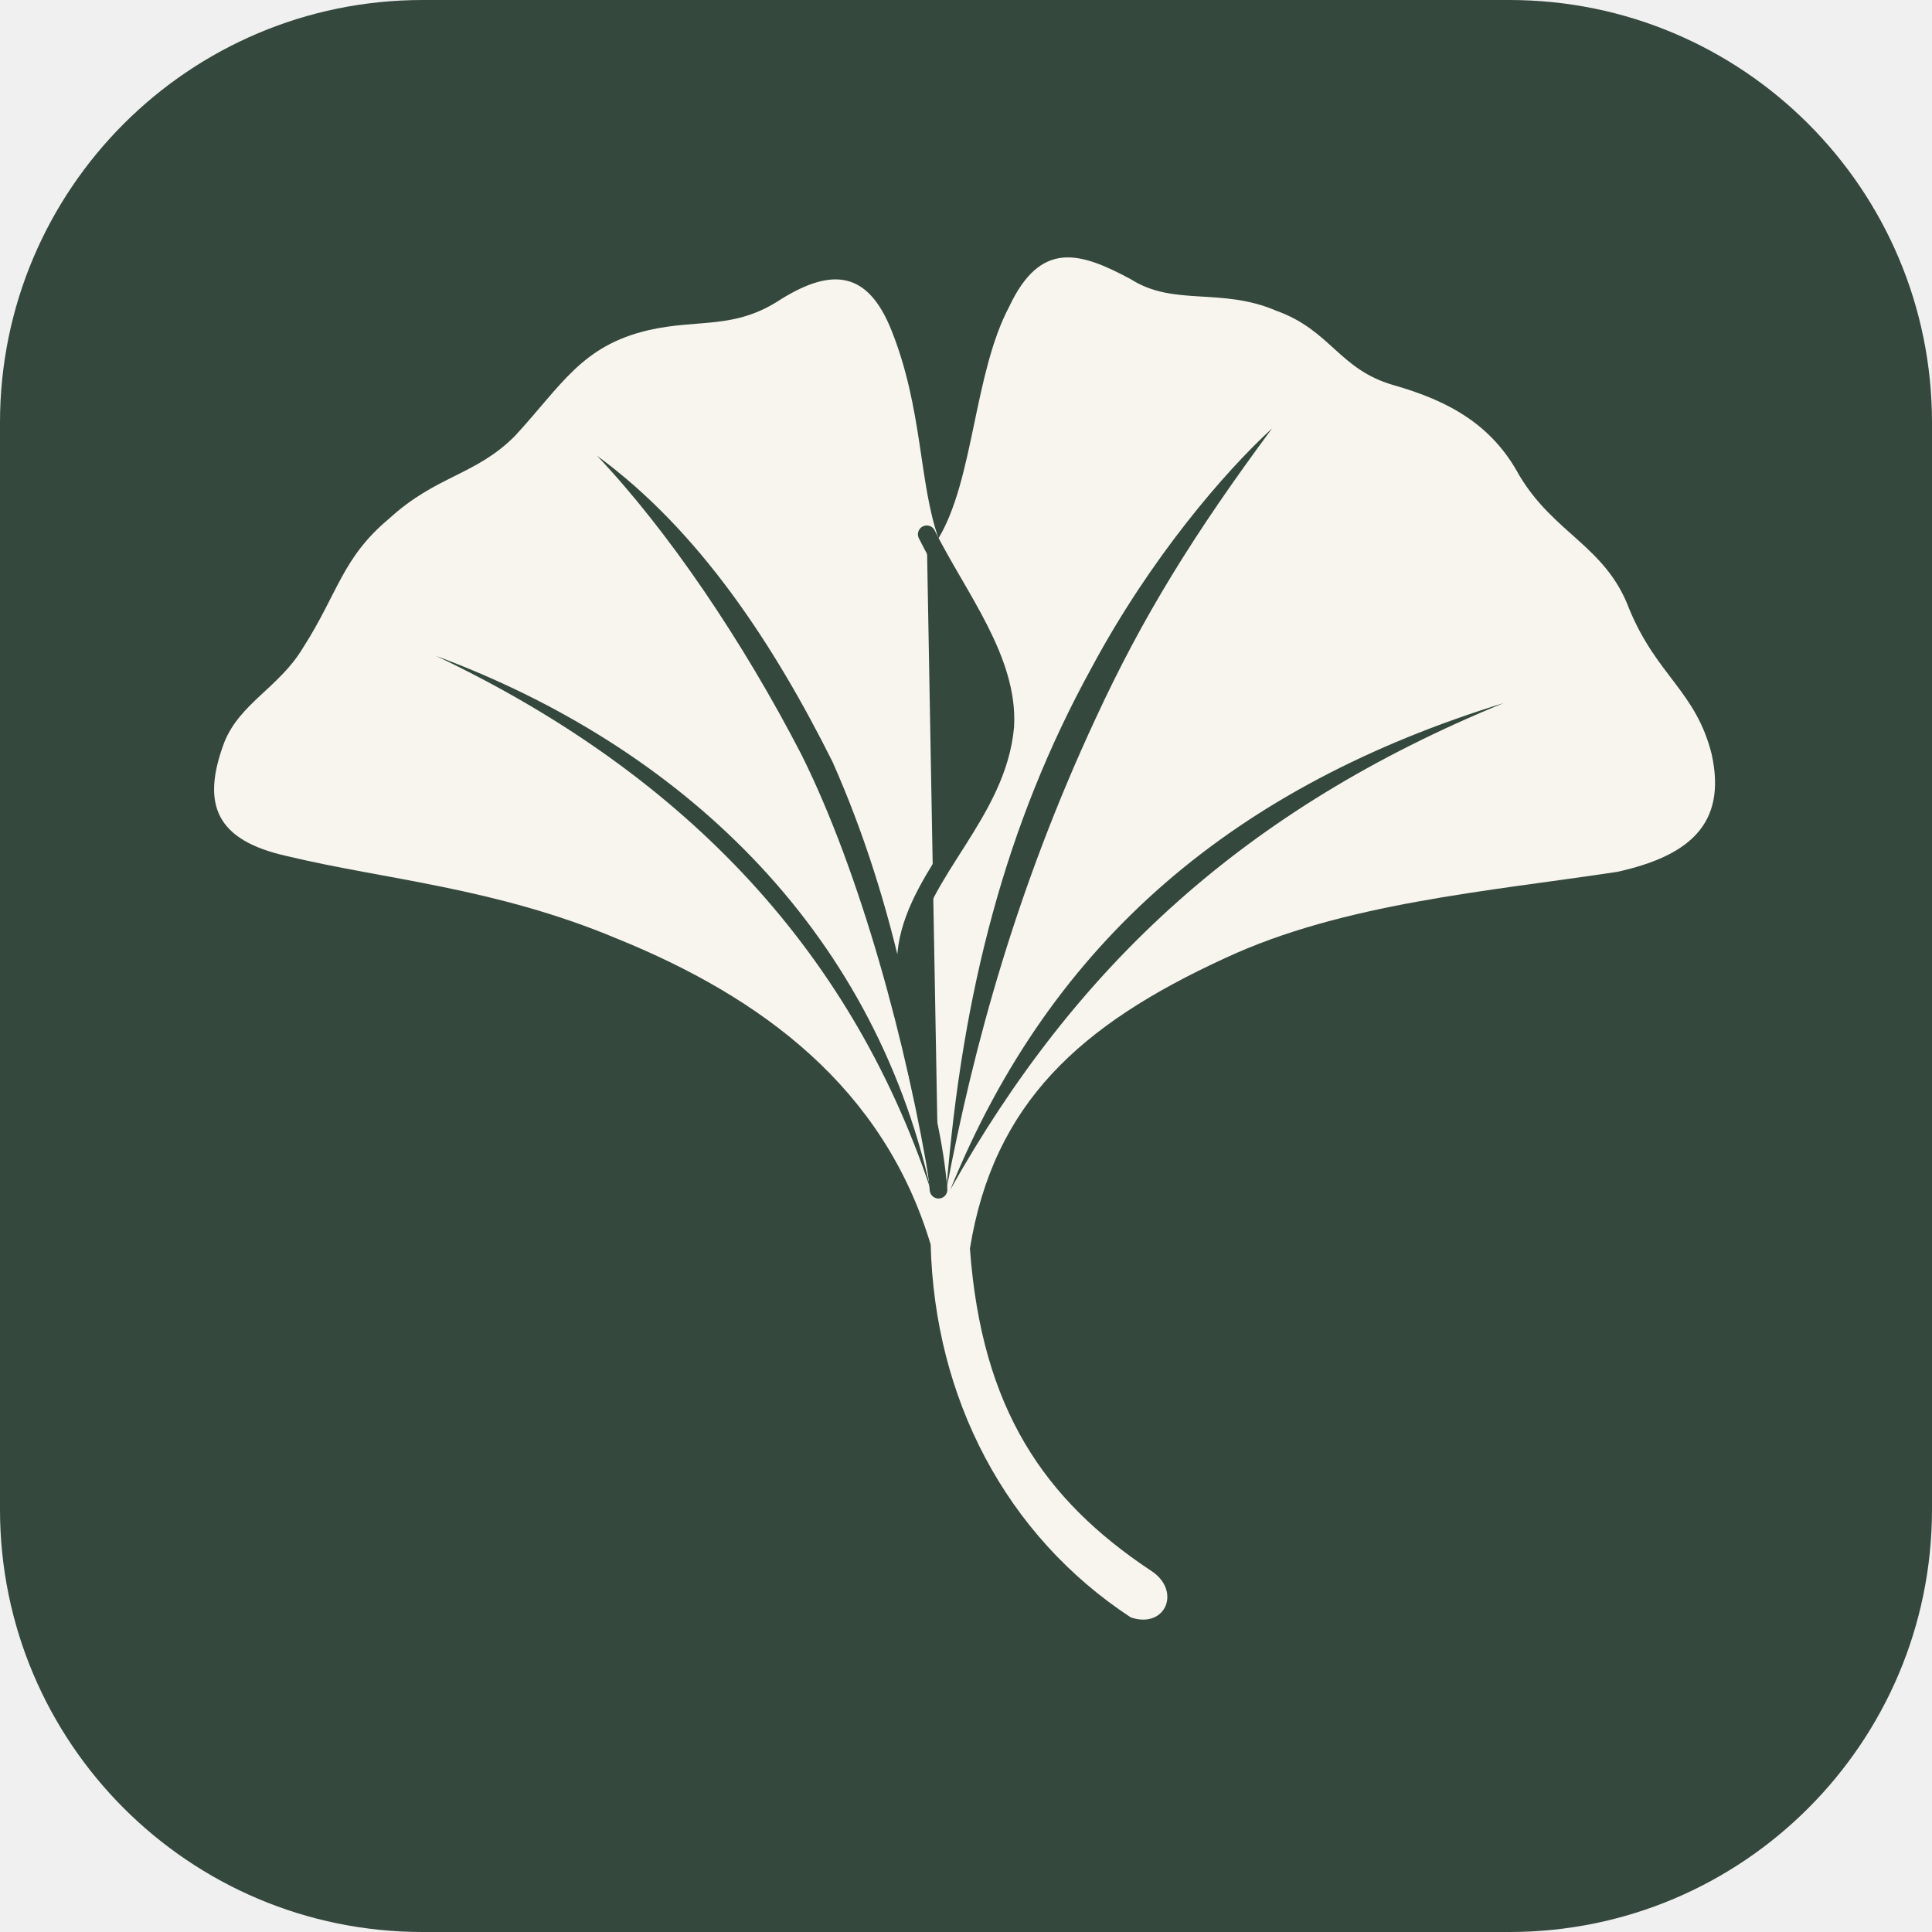
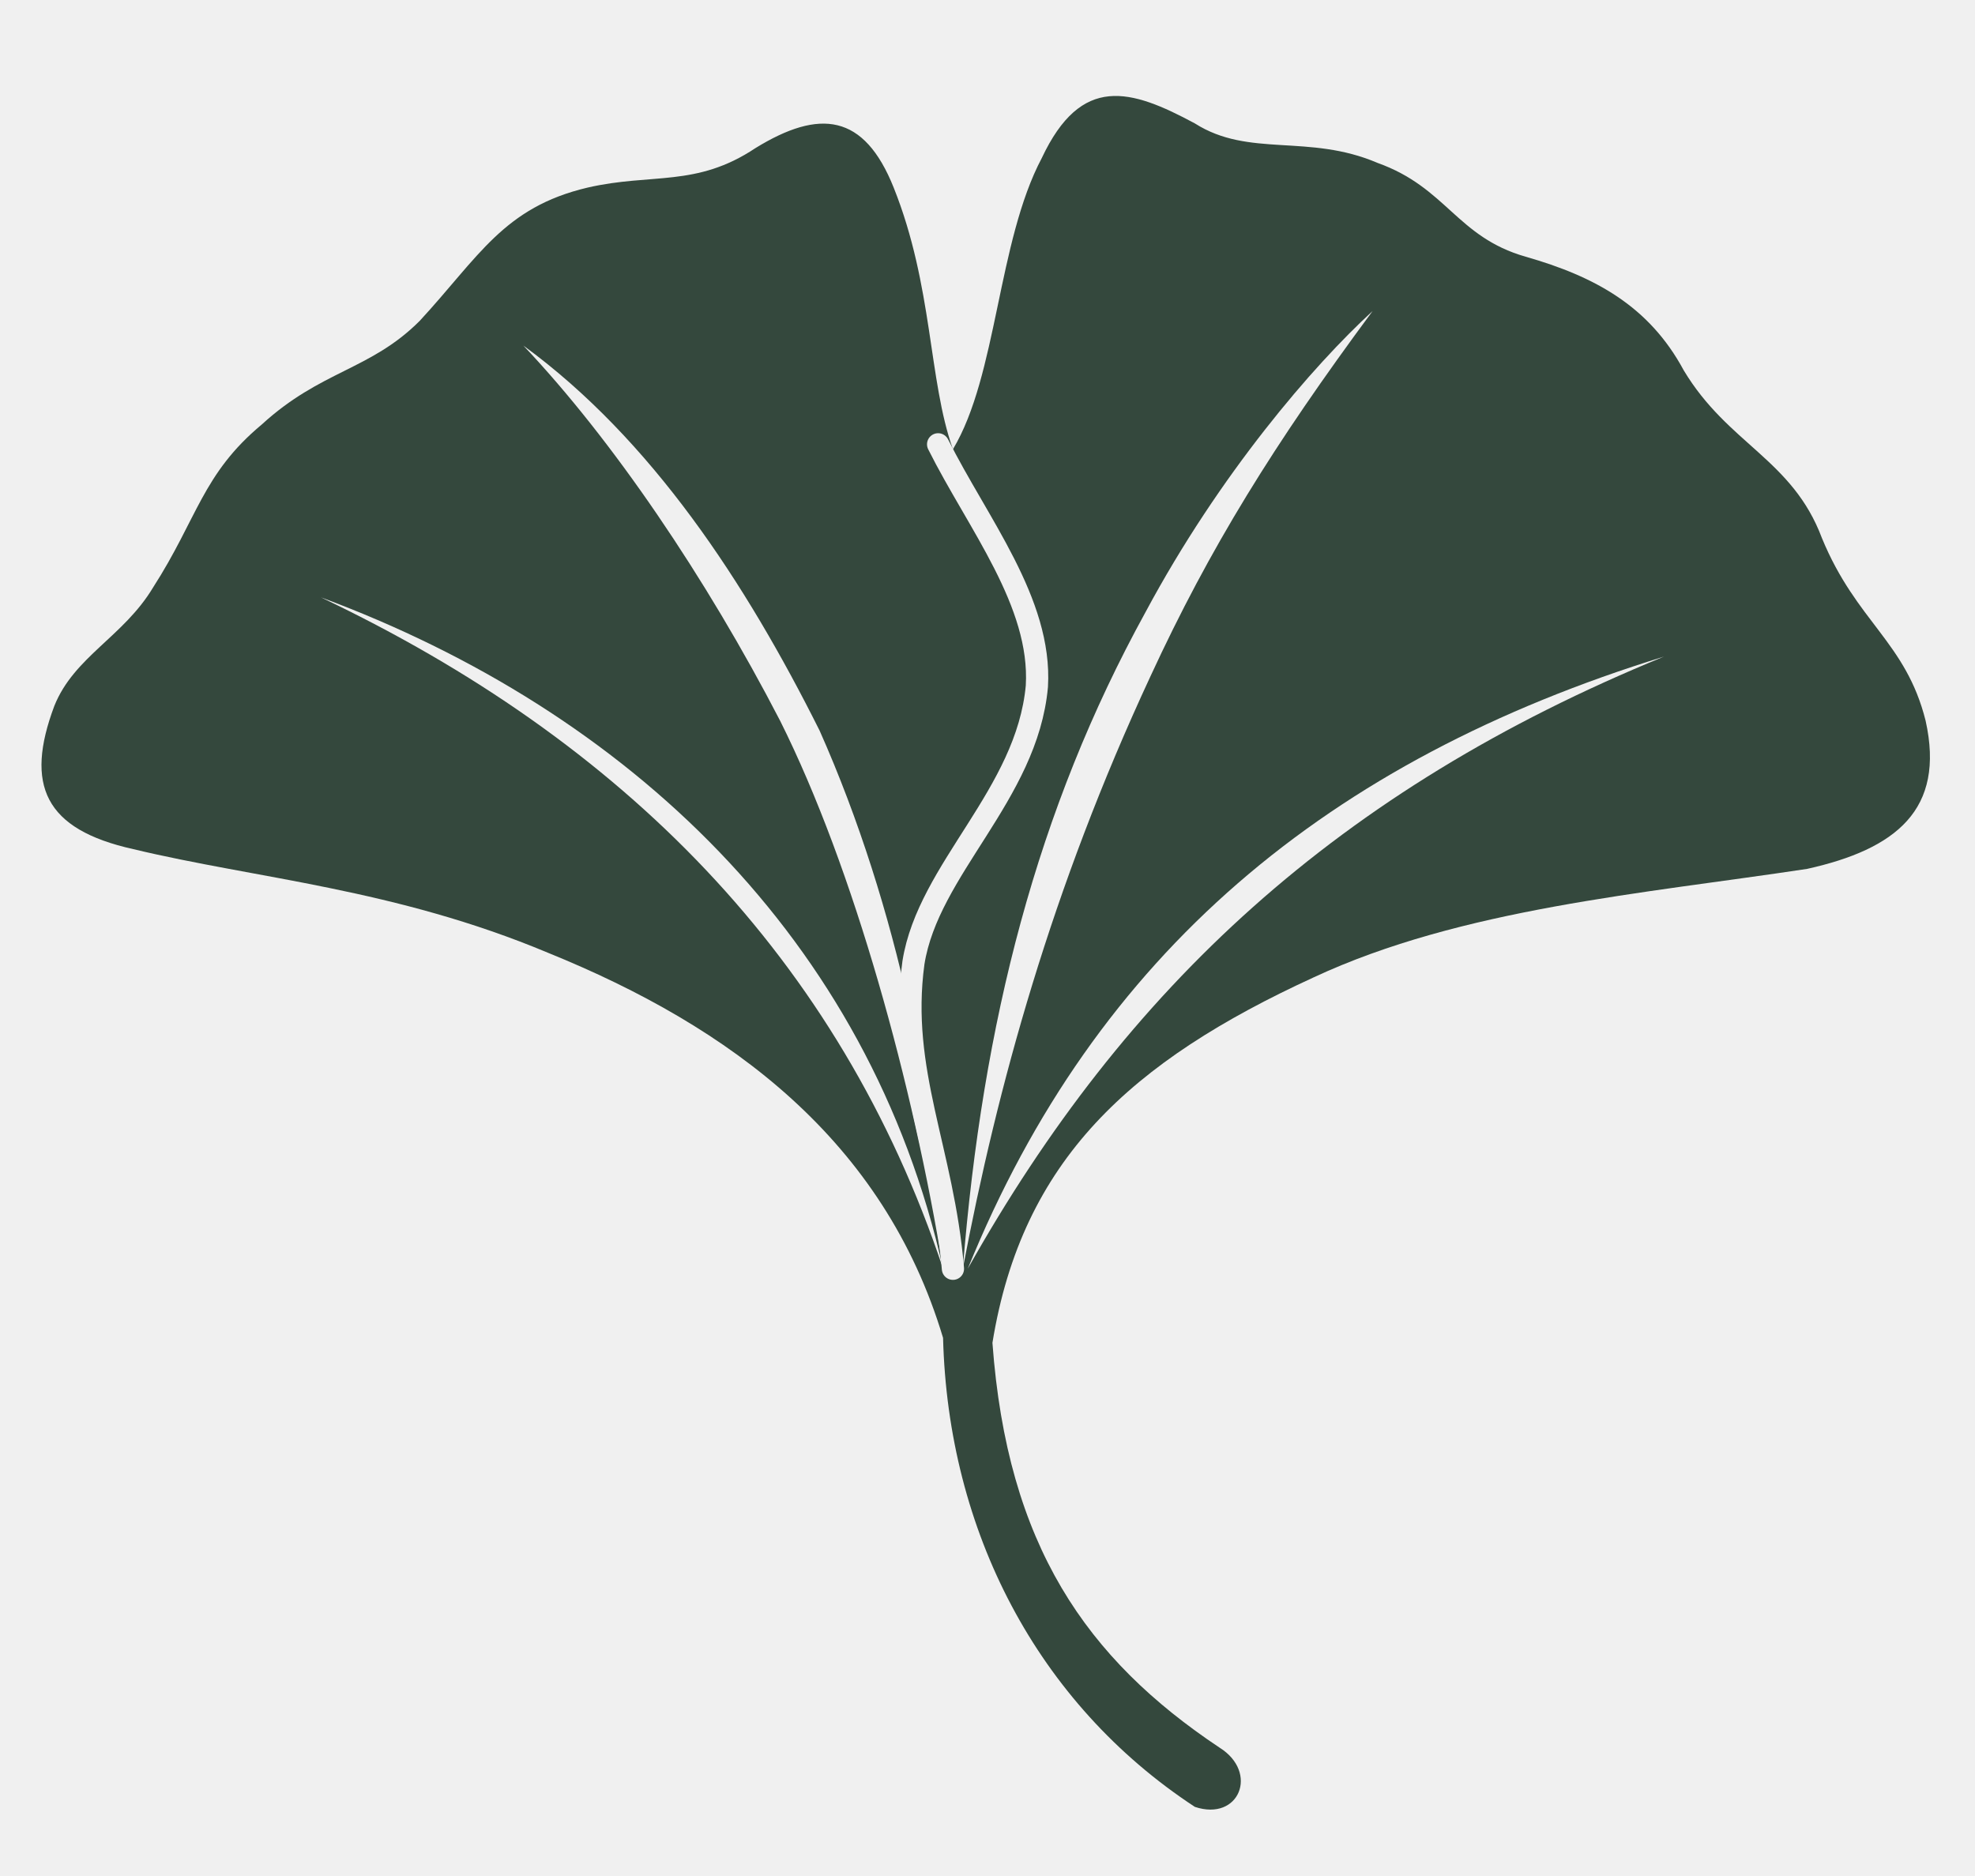
- <svg xmlns="http://www.w3.org/2000/svg" viewBox="0 0 64 64">
-   <rect width="64" height="64" rx="14" fill="#34483d" />
-   <g transform="translate(6 6) scale(.13)">
-     <defs>
-       <mask id="veins" maskUnits="userSpaceOnUse" x="0" y="0" width="400" height="380">
-         <rect width="400" height="380" fill="white" />
-         <path d="M191 257C185 220 173 176 158 146C143 117 124 89 106 70C132 89 151 118 166 148C182 184 190 225 191 257Z" fill="black" />
-         <path d="M191 257C170 194 126 150 65 121C127 144 176 190 191 257Z" fill="black" />
-         <path d="M195 257C199 207 210 164 232 124C247 96 266 74 278 63C258 90 245 111 233 137C213 180 202 220 195 257Z" fill="black" />
-         <path d="M196 257C222 193 269 154 337 133C271 160 228 200 196 257Z" fill="black" />
-         <path d="M190 90C198 106 211 122 210 139C208 161 188 176 185 195C182 217 191 233 193 257" stroke="black" stroke-width="4.5" stroke-linecap="round" />
-       </mask>
-     </defs>
-     <path fill="#f7f5ed" mask="url(#veins)" d="M191 271C179 231 148 208 111 193C80 180 52 178 27 172C9 168 5 159 11 143C15 133 25 129 31 119C40 105 41 96 53 86C65 75 75 75 85 65C97 52 102 42 119 38C132 35 141 38 153 30C166 22 175 23 181 38C189 58 188 77 193 91C202 76 202 49 211 32C219 15 229 18 242 25C253 32 265 27 279 33C293 38 295 48 309 52C323 56 334 62 341 75C350 90 363 93 369 109C376 126 386 130 390 146C394 164 384 172 366 176C333 181 296 184 266 198C229 215 207 235 201 272C204 313 220 336 247 354C255 359 251 369 242 366C210 345 192 310 191 271Z" />
-   </g>
+ <svg xmlns="http://www.w3.org/2000/svg" viewBox="0 0 400 380" fill="none">
+   <defs>
+     <mask id="veins" maskUnits="userSpaceOnUse" x="0" y="0" width="400" height="380">
+       <rect width="400" height="380" fill="white" />
+       <path d="M191 257C185 220 173 176 158 146C143 117 124 89 106 70C132 89 151 118 166 148C182 184 190 225 191 257Z" fill="black" />
+       <path d="M191 257C170 194 126 150 65 121C127 144 176 190 191 257Z" fill="black" />
+       <path d="M195 257C199 207 210 164 232 124C247 96 266 74 278 63C258 90 245 111 233 137C213 180 202 220 195 257Z" fill="black" />
+       <path d="M196 257C222 193 269 154 337 133C271 160 228 200 196 257Z" fill="black" />
+       <path d="M190 90C198 106 211 122 210 139C208 161 188 176 185 195C182 217 191 233 193 257" stroke="black" stroke-width="4.5" stroke-linecap="round" />
+     </mask>
+   </defs>
+   <path fill="#34483d" mask="url(#veins)" d="M191 271C179 231 148 208 111 193C80 180 52 178 27 172C9 168 5 159 11 143C15 133 25 129 31 119C40 105 41 96 53 86C65 75 75 75 85 65C97 52 102 42 119 38C132 35 141 38 153 30C166 22 175 23 181 38C189 58 188 77 193 91C202 76 202 49 211 32C219 15 229 18 242 25C253 32 265 27 279 33C293 38 295 48 309 52C323 56 334 62 341 75C350 90 363 93 369 109C376 126 386 130 390 146C394 164 384 172 366 176C333 181 296 184 266 198C229 215 207 235 201 272C204 313 220 336 247 354C255 359 251 369 242 366C210 345 192 310 191 271Z" />
</svg>
